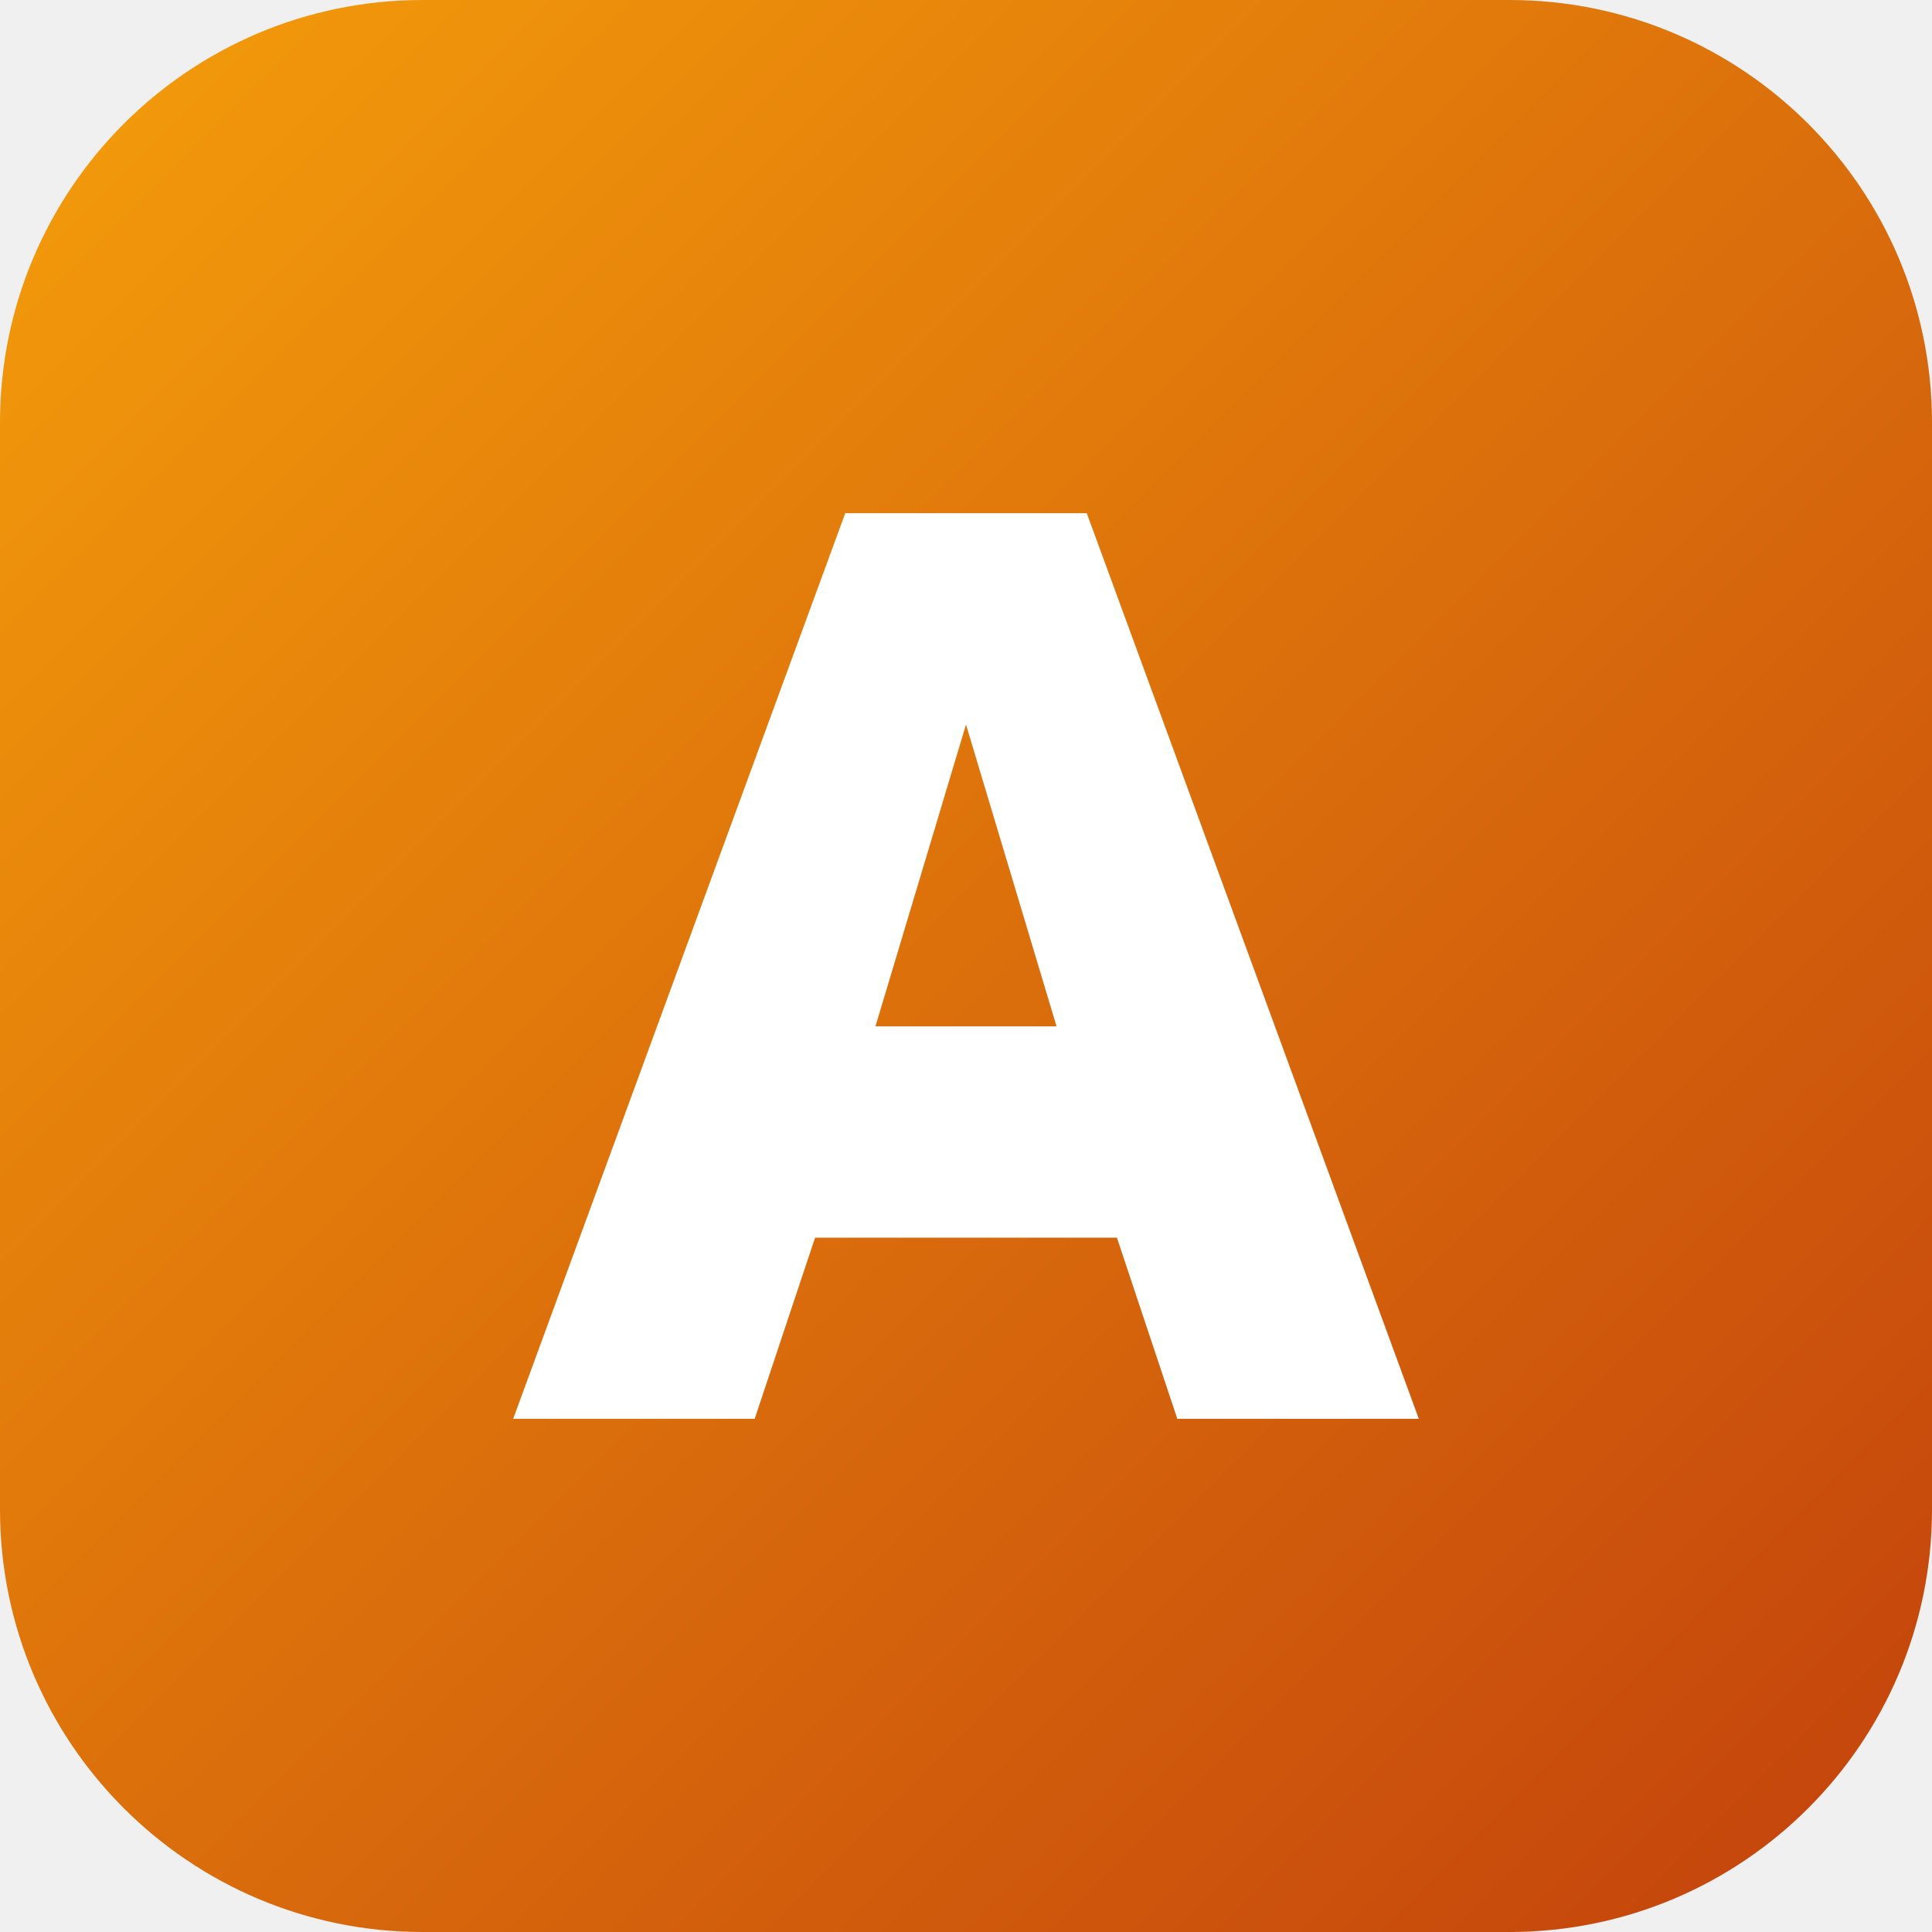
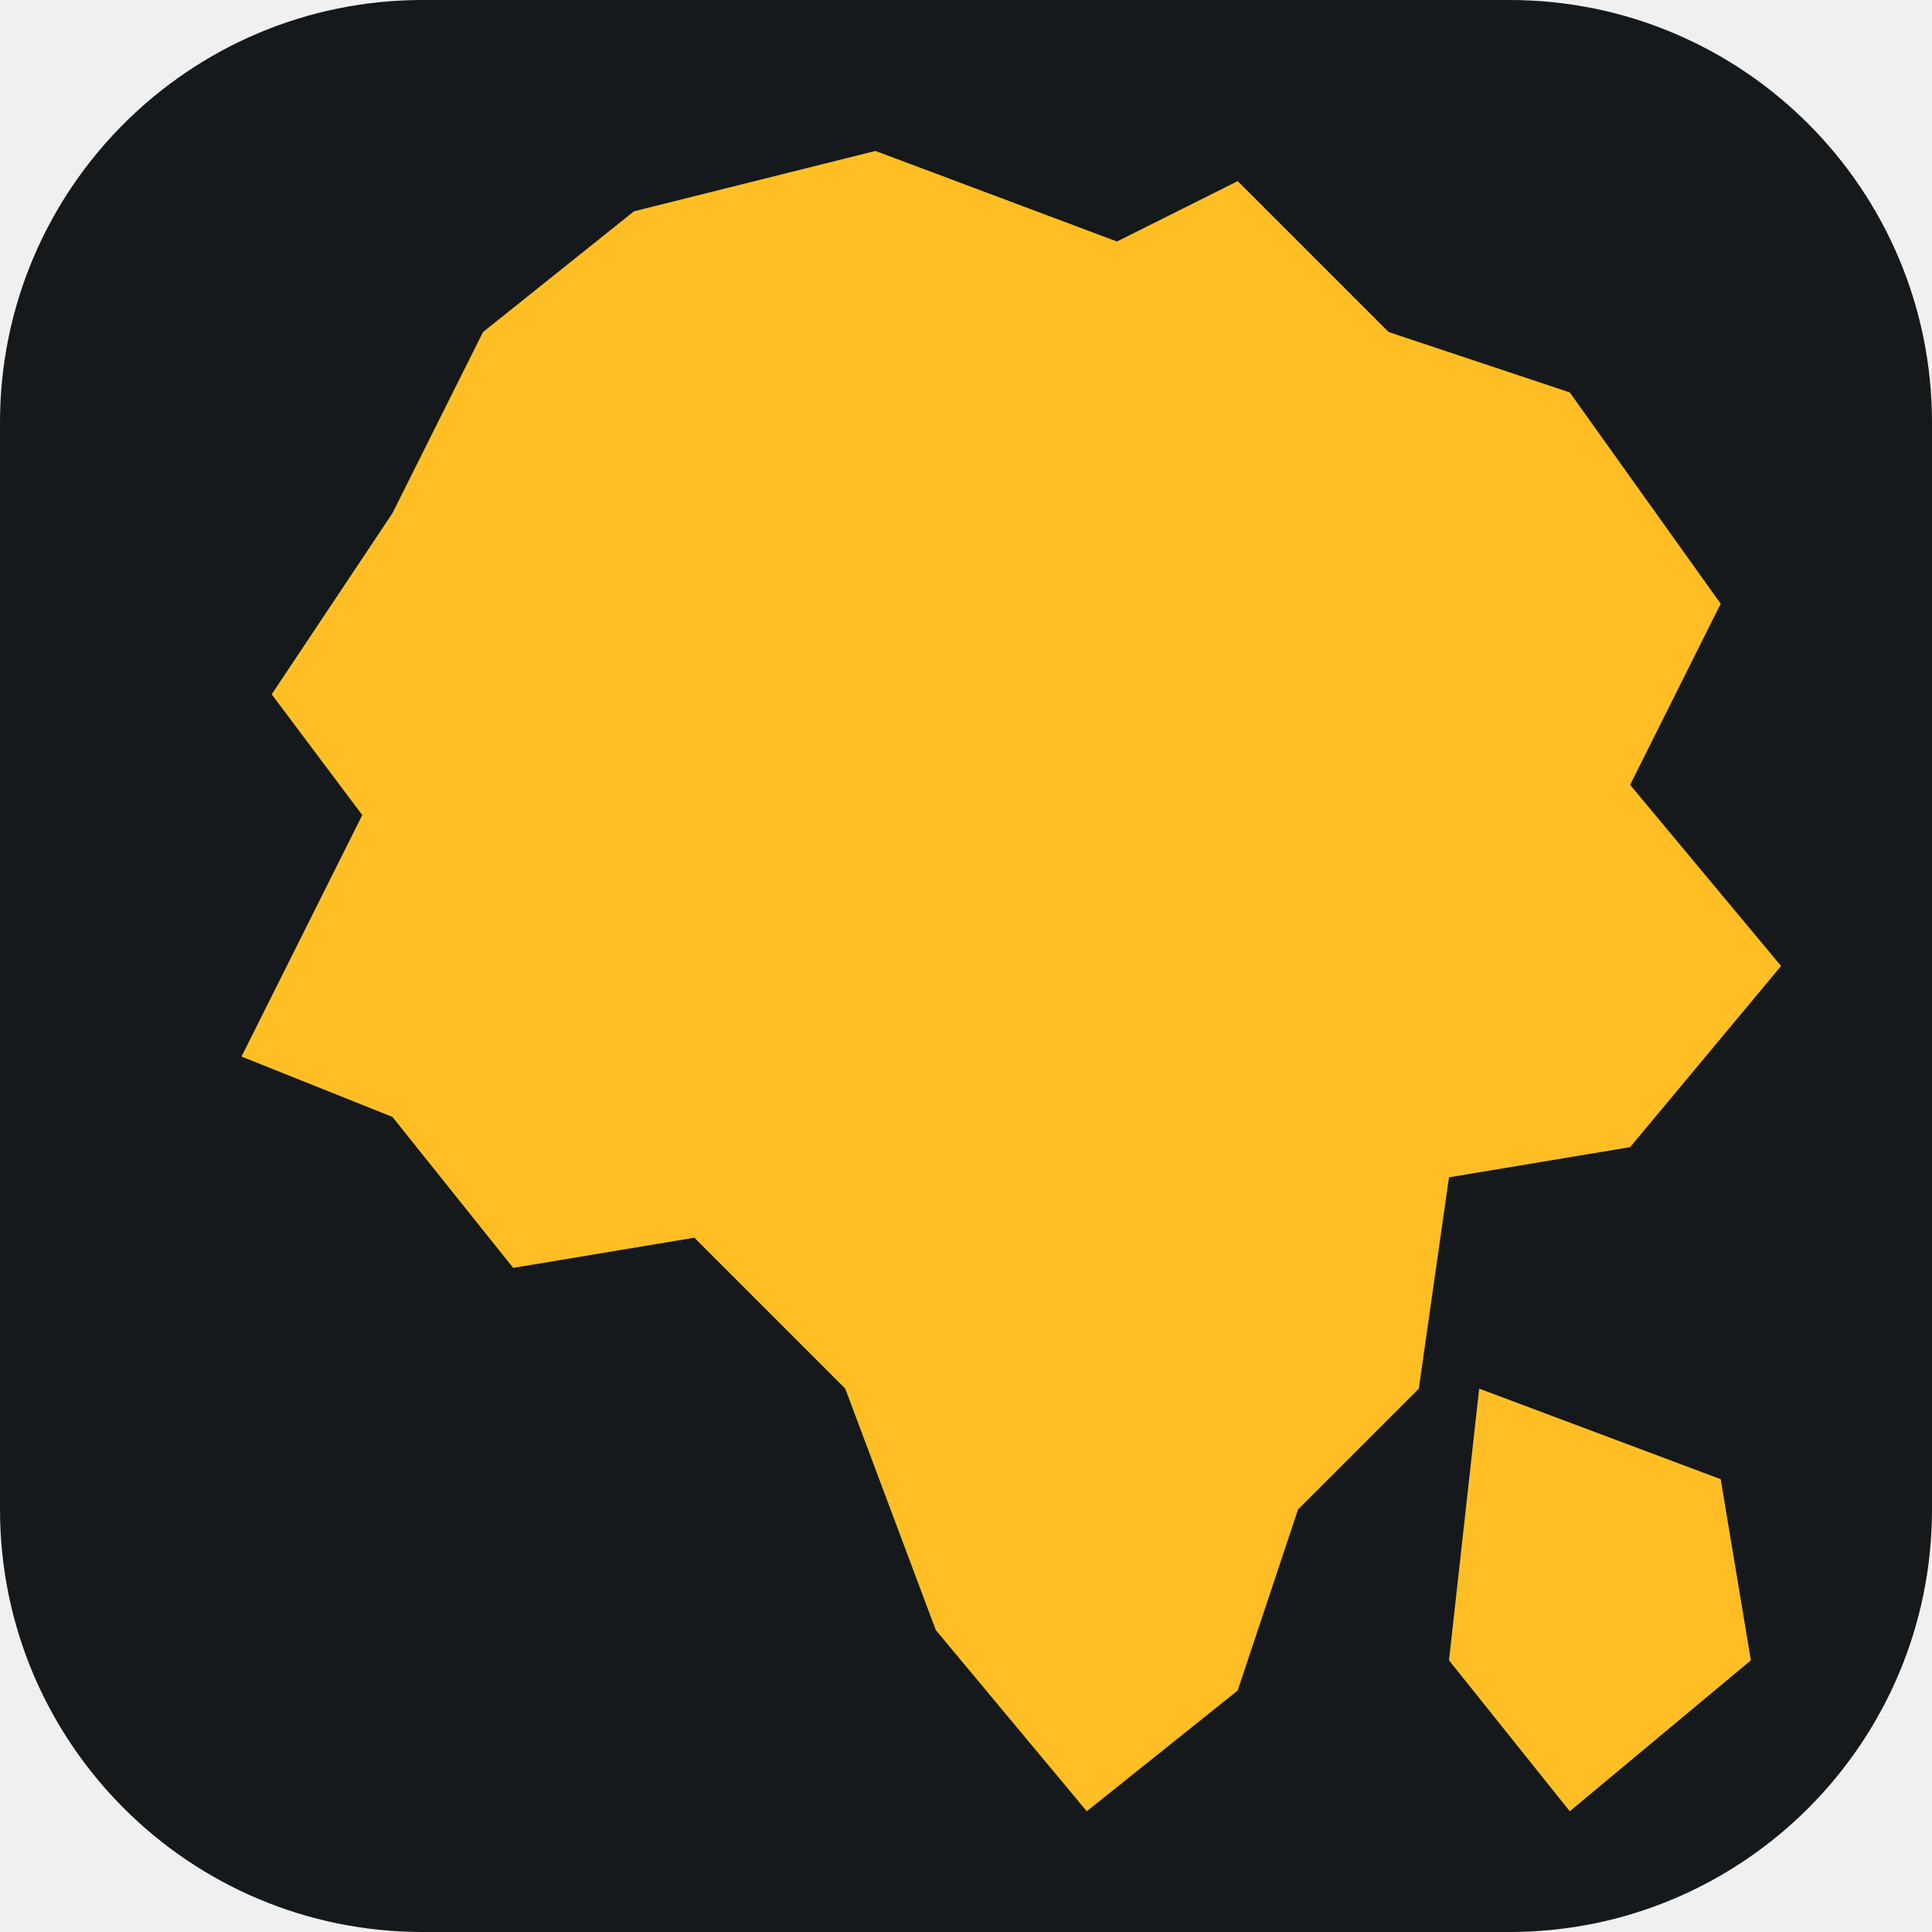
- <svg xmlns="http://www.w3.org/2000/svg" viewBox="0 0 64 64">
-   <defs>
-     <linearGradient id="a" x2="1" y2="1">
-       <stop stop-color="#f59e0b" />
-       <stop offset="1" stop-color="#c2410c" />
-     </linearGradient>
-   </defs>
-   <rect width="64" height="64" rx="14" fill="url(#a)" />
-   <path d="m17 47 11-30h8l11 30h-8l-2-6H27l-2 6Zm12-13h6l-3-10Z" fill="#fff" />
+ <svg xmlns="http://www.w3.org/2000/svg" viewBox="0 0 64 64" role="img" aria-label="African Ranked">
+   <rect width="64" height="64" rx="14" fill="#15191c" />
+   <path d="M21 7 29 5 37 8 41 6 46 11 52 13 57 20 54 26 59 32 54 38 48 39 47 46 43 50 41 56 36 60 31 54 28 46 23 41 17 42 13 37 8 35 12 27 9 23 13 17 16 11Z" fill="#ffbf24" />
+   <path d="m49 46 8 3 1 6-6 5-4-5Z" fill="#ffbf24" />
</svg>
